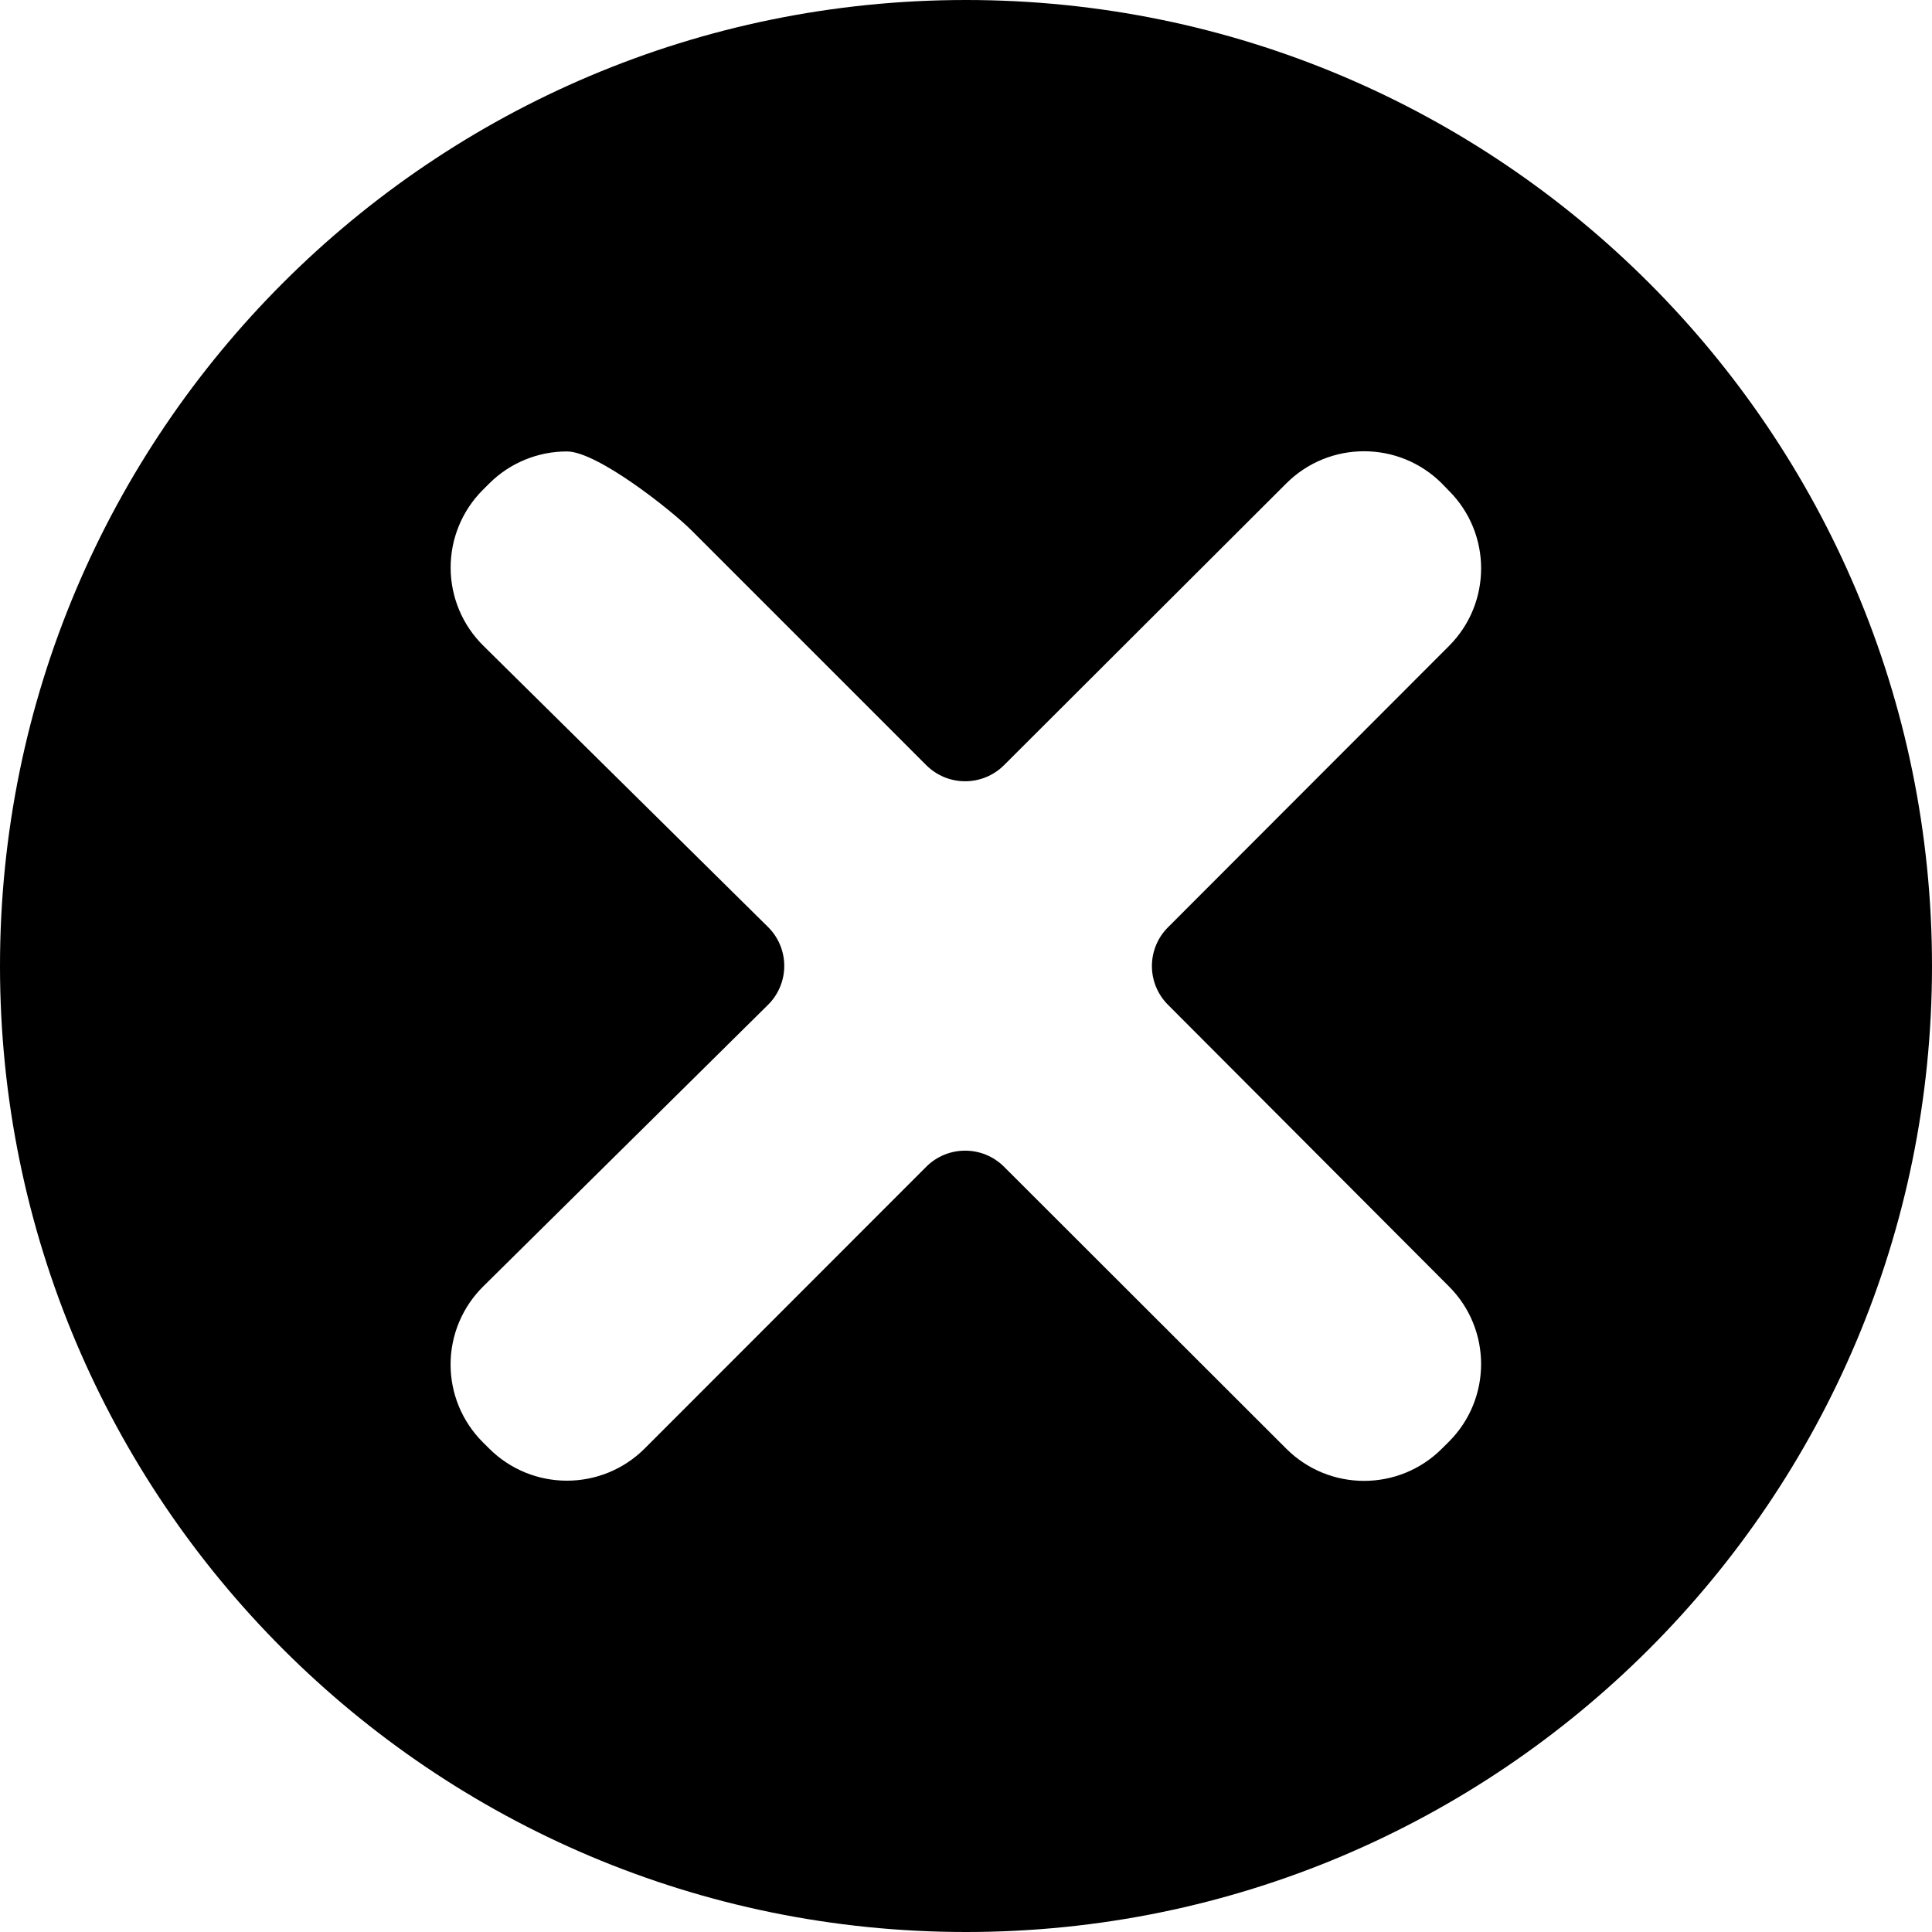
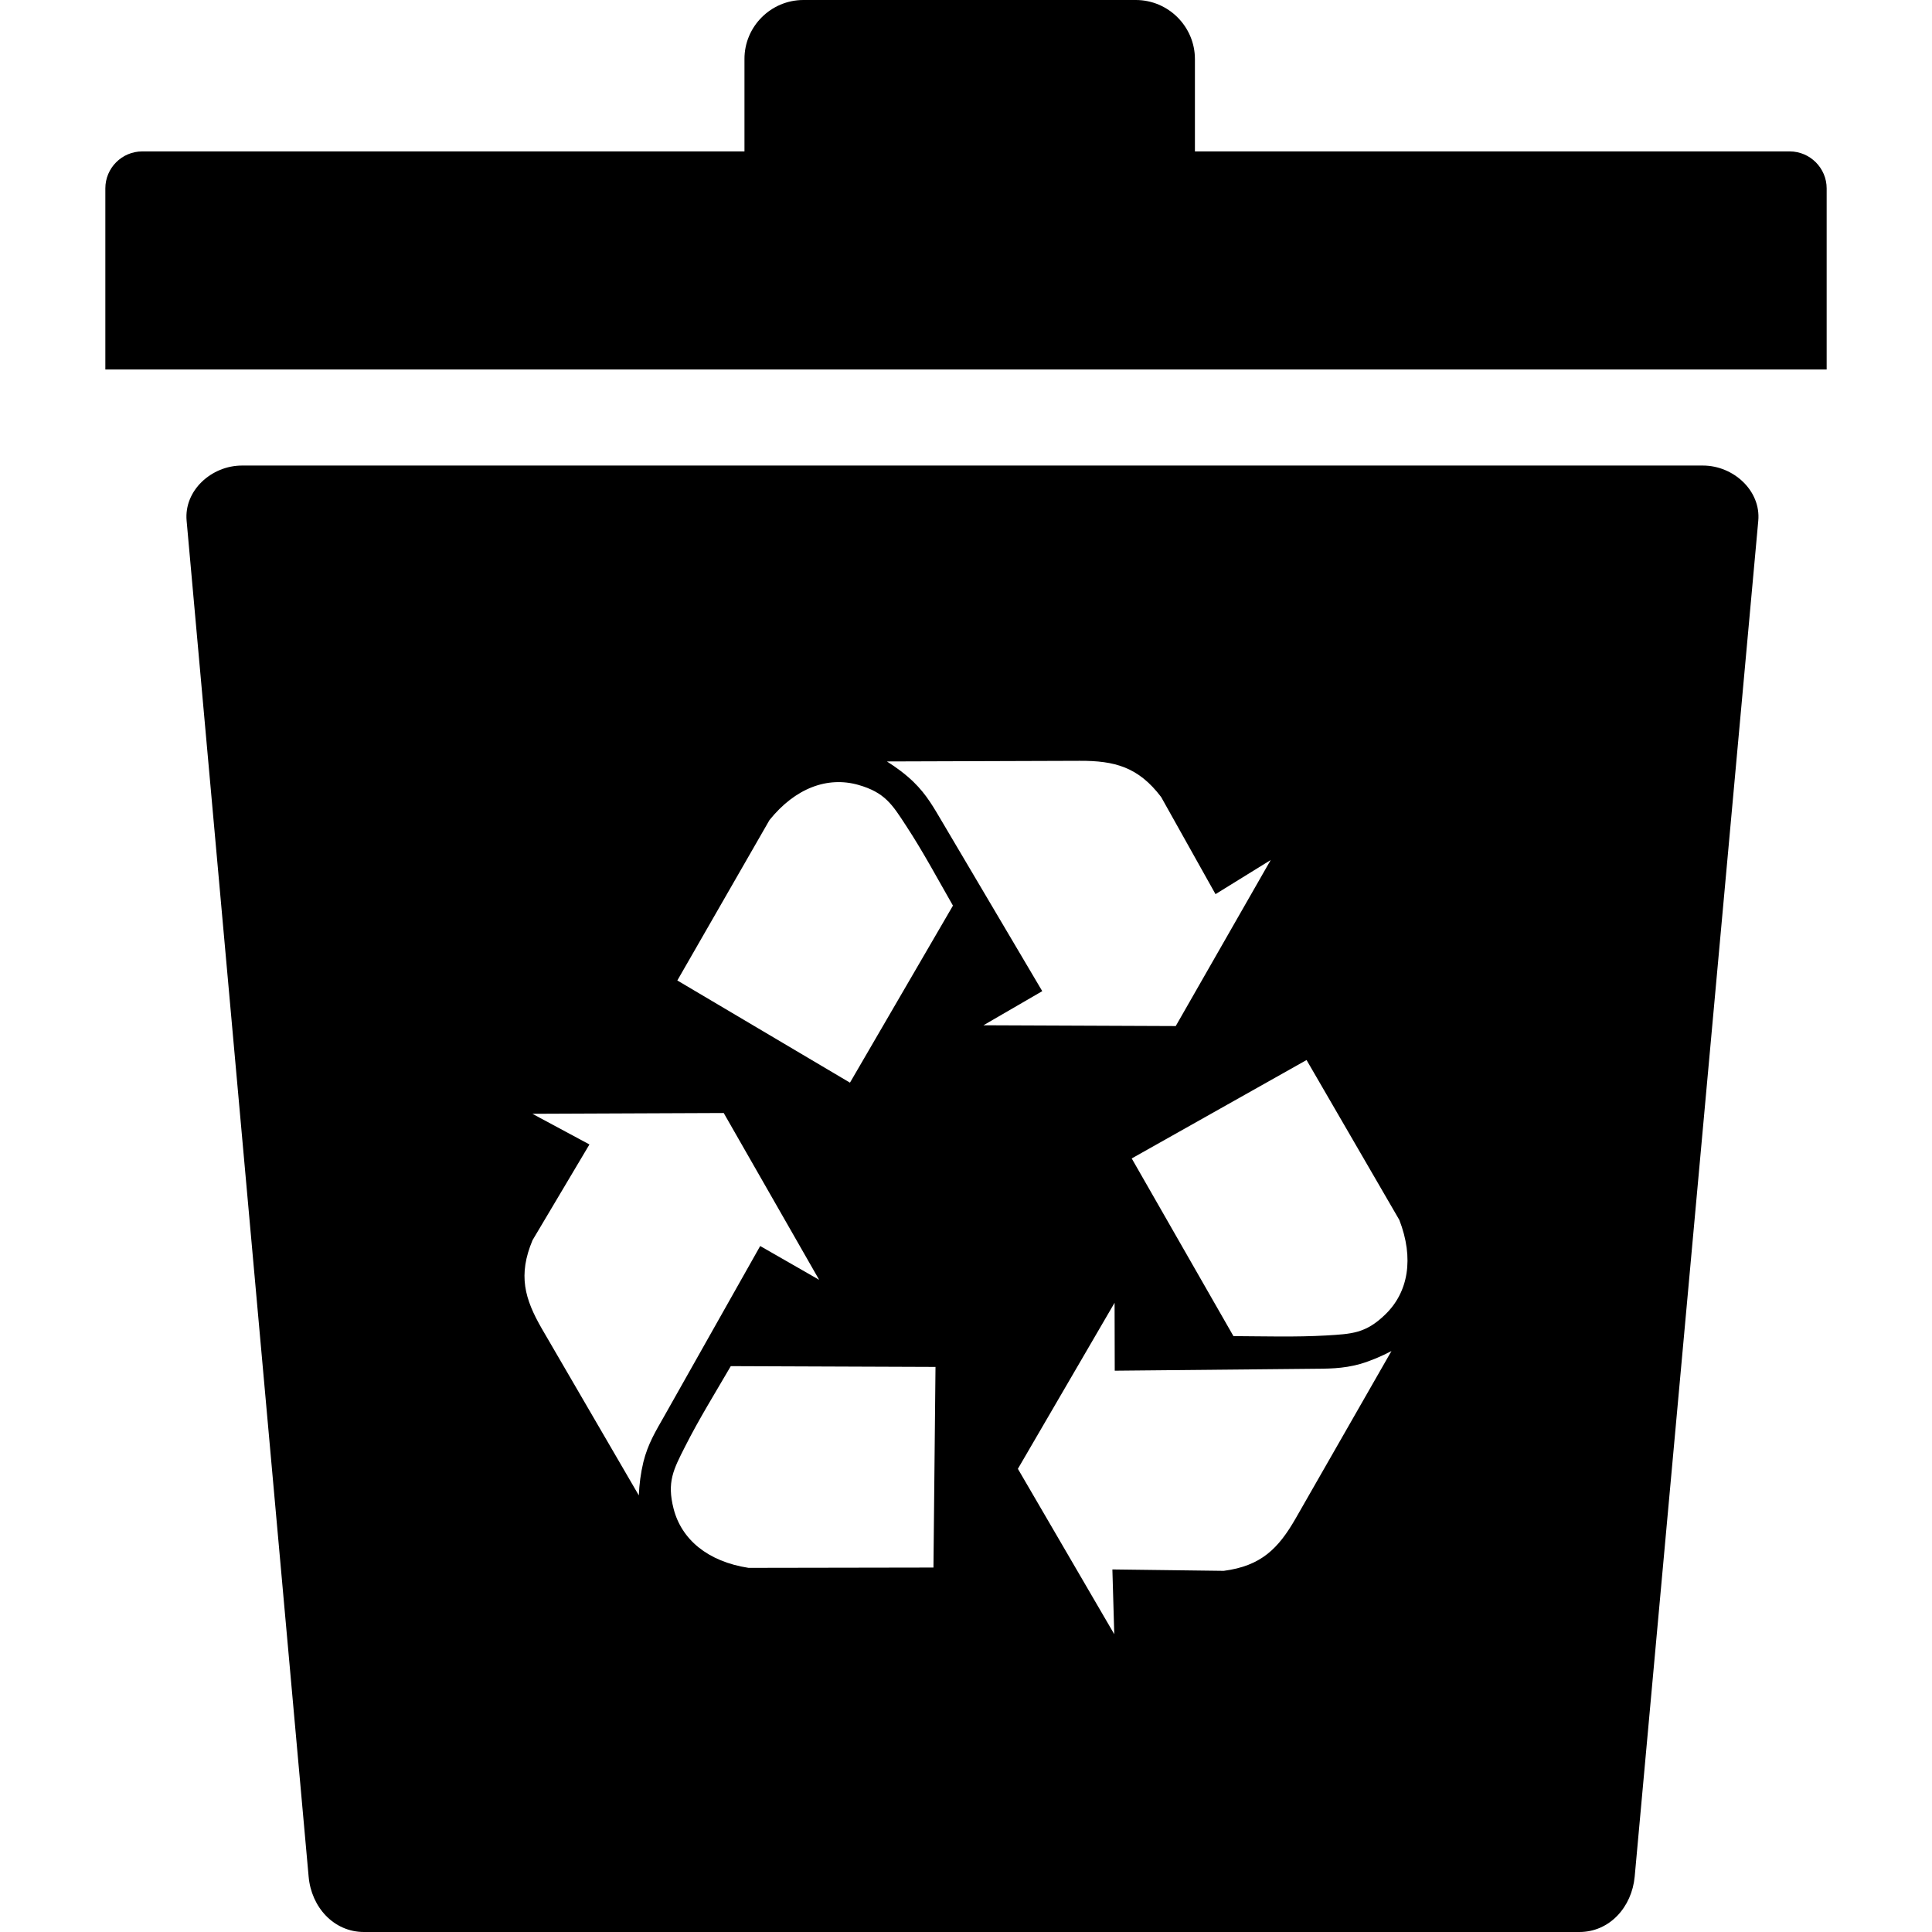
- <svg xmlns="http://www.w3.org/2000/svg" class="icon" viewBox="0 0 60 60" version="1.1">
-   <path class="cls-1" style="fill-rule:evenodd;" d="M940,510a30,30,0,1,1,30-30A30,30,0,0,1,940,510Zm15-20.047A3.408,3.408,0,0,1,955,494.77l-0.221.22a3.42,3.42,0,0,1-4.833,0l-8.764-8.755a1.71,1.71,0,0,0-2.417,0l-8.741,8.747a3.419,3.419,0,0,1-4.836,0l-0.194-.193a3.408,3.408,0,0,1,.017-4.842l8.834-8.735a1.7,1.7,0,0,0,0-2.43l-8.831-8.725a3.409,3.409,0,0,1-.018-4.844l0.193-.193a3.413,3.413,0,0,1,2.418-1c0.944,0,3.255,1.835,3.872,2.455l7.286,7.287a1.708,1.708,0,0,0,2.417,0l8.764-8.748a3.419,3.419,0,0,1,4.832,0L955,465.243a3.408,3.408,0,0,1,0,4.818l-8.727,8.737a1.7,1.7,0,0,0,0,2.407Z" transform="translate(-910 -450)" />
+ <svg xmlns="http://www.w3.org/2000/svg" class="icon" viewBox="-6.7 0 122.88 122.88" version="1.1">
+   <path fill-rule="evenodd" clip-rule="evenodd" d="M2.35,9.63h38.3V3.76C40.64,1.69,42.33,0,44.4,0h21.14c2.07,0,3.76,1.69,3.76,3.76v5.87h37.83 c1.29,0,2.35,1.06,2.35,2.35V23.5H0V11.98C0,10.69,1.05,9.63,2.35,9.63L2.35,9.63z M8.69,29.61h92.92c1.94,0,3.7,1.6,3.52,3.52 l-7.86,86.23c-0.18,1.93-1.59,3.52-3.52,3.52l-77.3,0c-1.93,0-3.35-1.59-3.52-3.52L5.17,33.13C4.99,31.2,6.75,29.61,8.69,29.61 L8.69,29.61L8.69,29.61z M33.93,95.11l-6.16-10.59c-1.11-1.92-1.53-3.42-0.6-5.64l3.62-6.09l-3.63-1.95l12.17-0.05l6.07,10.61 l-3.75-2.15l-6.08,10.78c-0.58,1.02-1.06,1.8-1.35,2.96C34.05,93.7,33.96,94.41,33.93,95.11L33.93,95.11z M36.38,62.36l5.86-10.2 c1.65-2.05,3.7-2.79,5.65-2.24c1.68,0.48,2.15,1.23,3.04,2.6c1.07,1.63,2,3.37,2.98,5.08l-6.55,11.26L36.38,62.36L36.38,62.36z M49.71,48.43l12.26-0.04c2.22-0.01,3.73,0.39,5.18,2.3l3.46,6.18l3.51-2.17l-6.04,10.56l-12.23-0.05l3.74-2.17l-6.3-10.66 c-0.6-1.01-1.03-1.81-1.89-2.65C50.88,49.23,50.31,48.81,49.71,48.43L49.71,48.43z M76.4,67.42l5.9,10.17 c0.95,2.45,0.57,4.6-0.89,6.01c-1.25,1.22-2.14,1.24-3.77,1.34c-1.95,0.11-3.92,0.05-5.89,0.04l-6.47-11.3L76.4,67.42L76.4,67.42z M81.8,85.93l-6.09,10.64c-1.1,1.92-2.2,3.03-4.58,3.34l-7.08-0.09l0.12,4.12l-6.13-10.52l6.15-10.56l0.01,4.32l12.38-0.12 c1.17-0.01,2.09,0.01,3.24-0.31C80.52,86.54,81.17,86.26,81.8,85.93L81.8,85.93z M52.67,99.7l-11.76,0.02 c-2.6-0.4-4.27-1.81-4.77-3.77c-0.43-1.69-0.01-2.48,0.73-3.94c0.88-1.74,1.92-3.42,2.91-5.12l13.02,0.05L52.67,99.7L52.67,99.7z" />
</svg>
